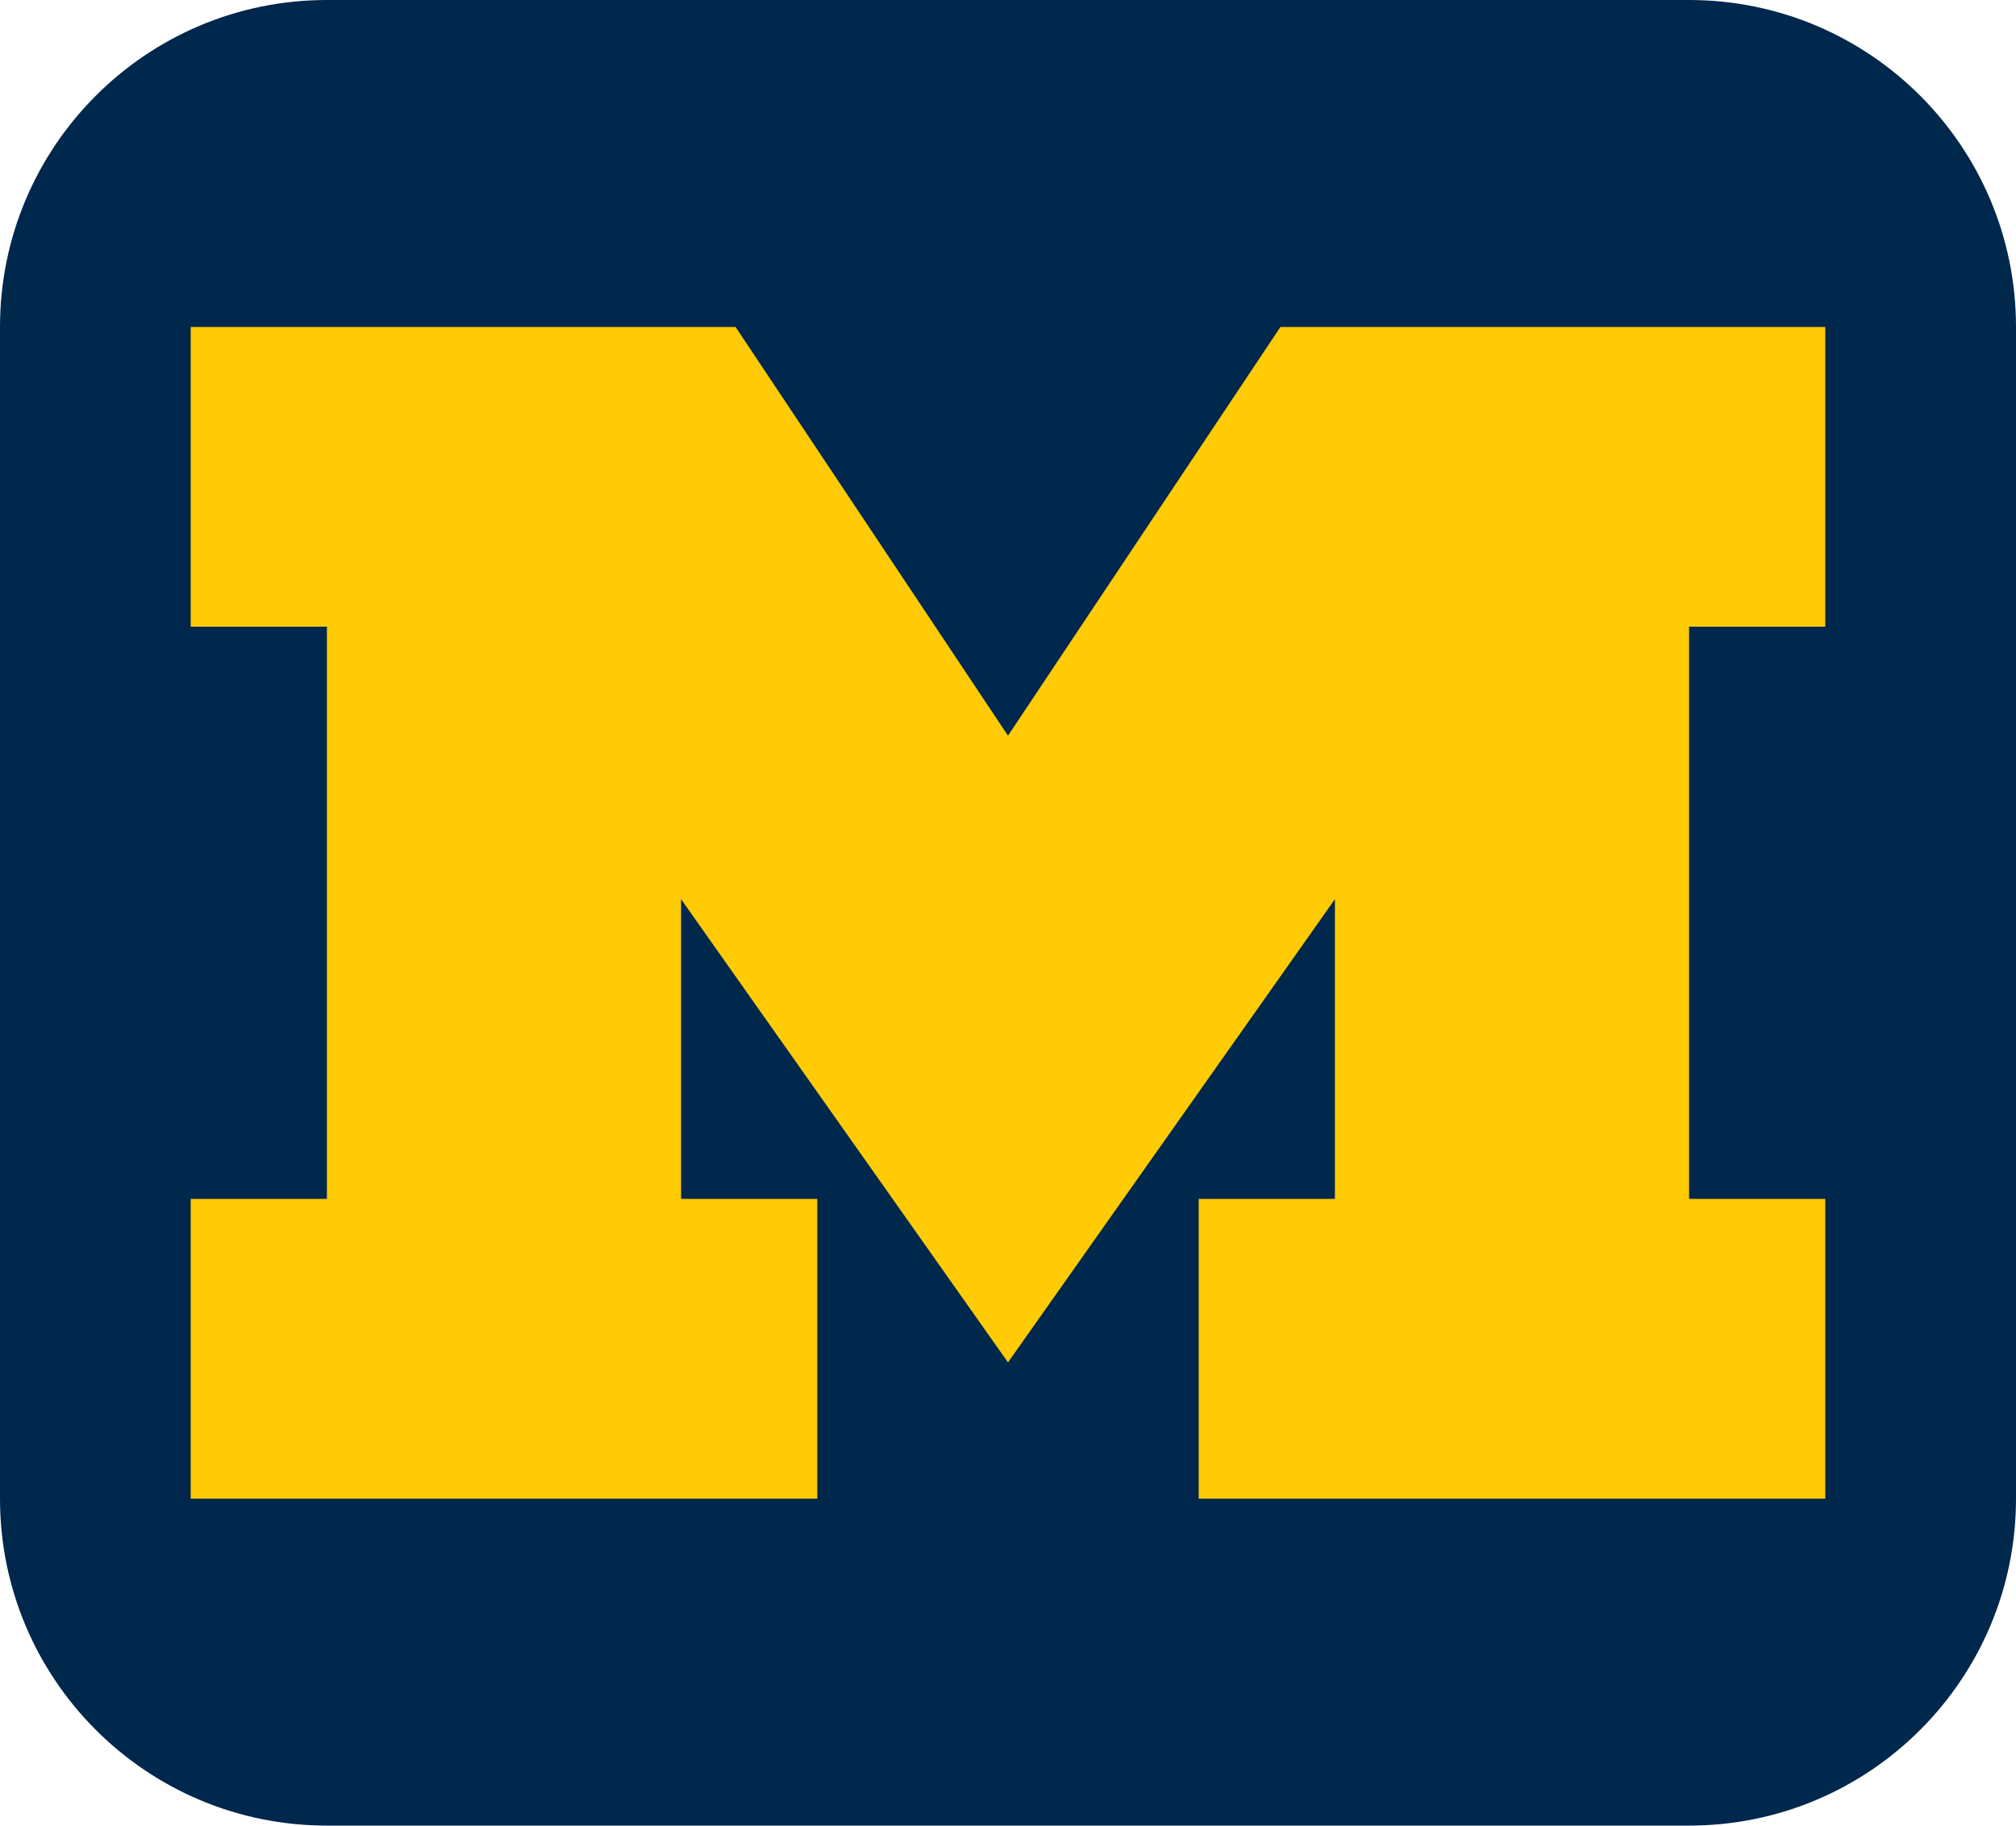
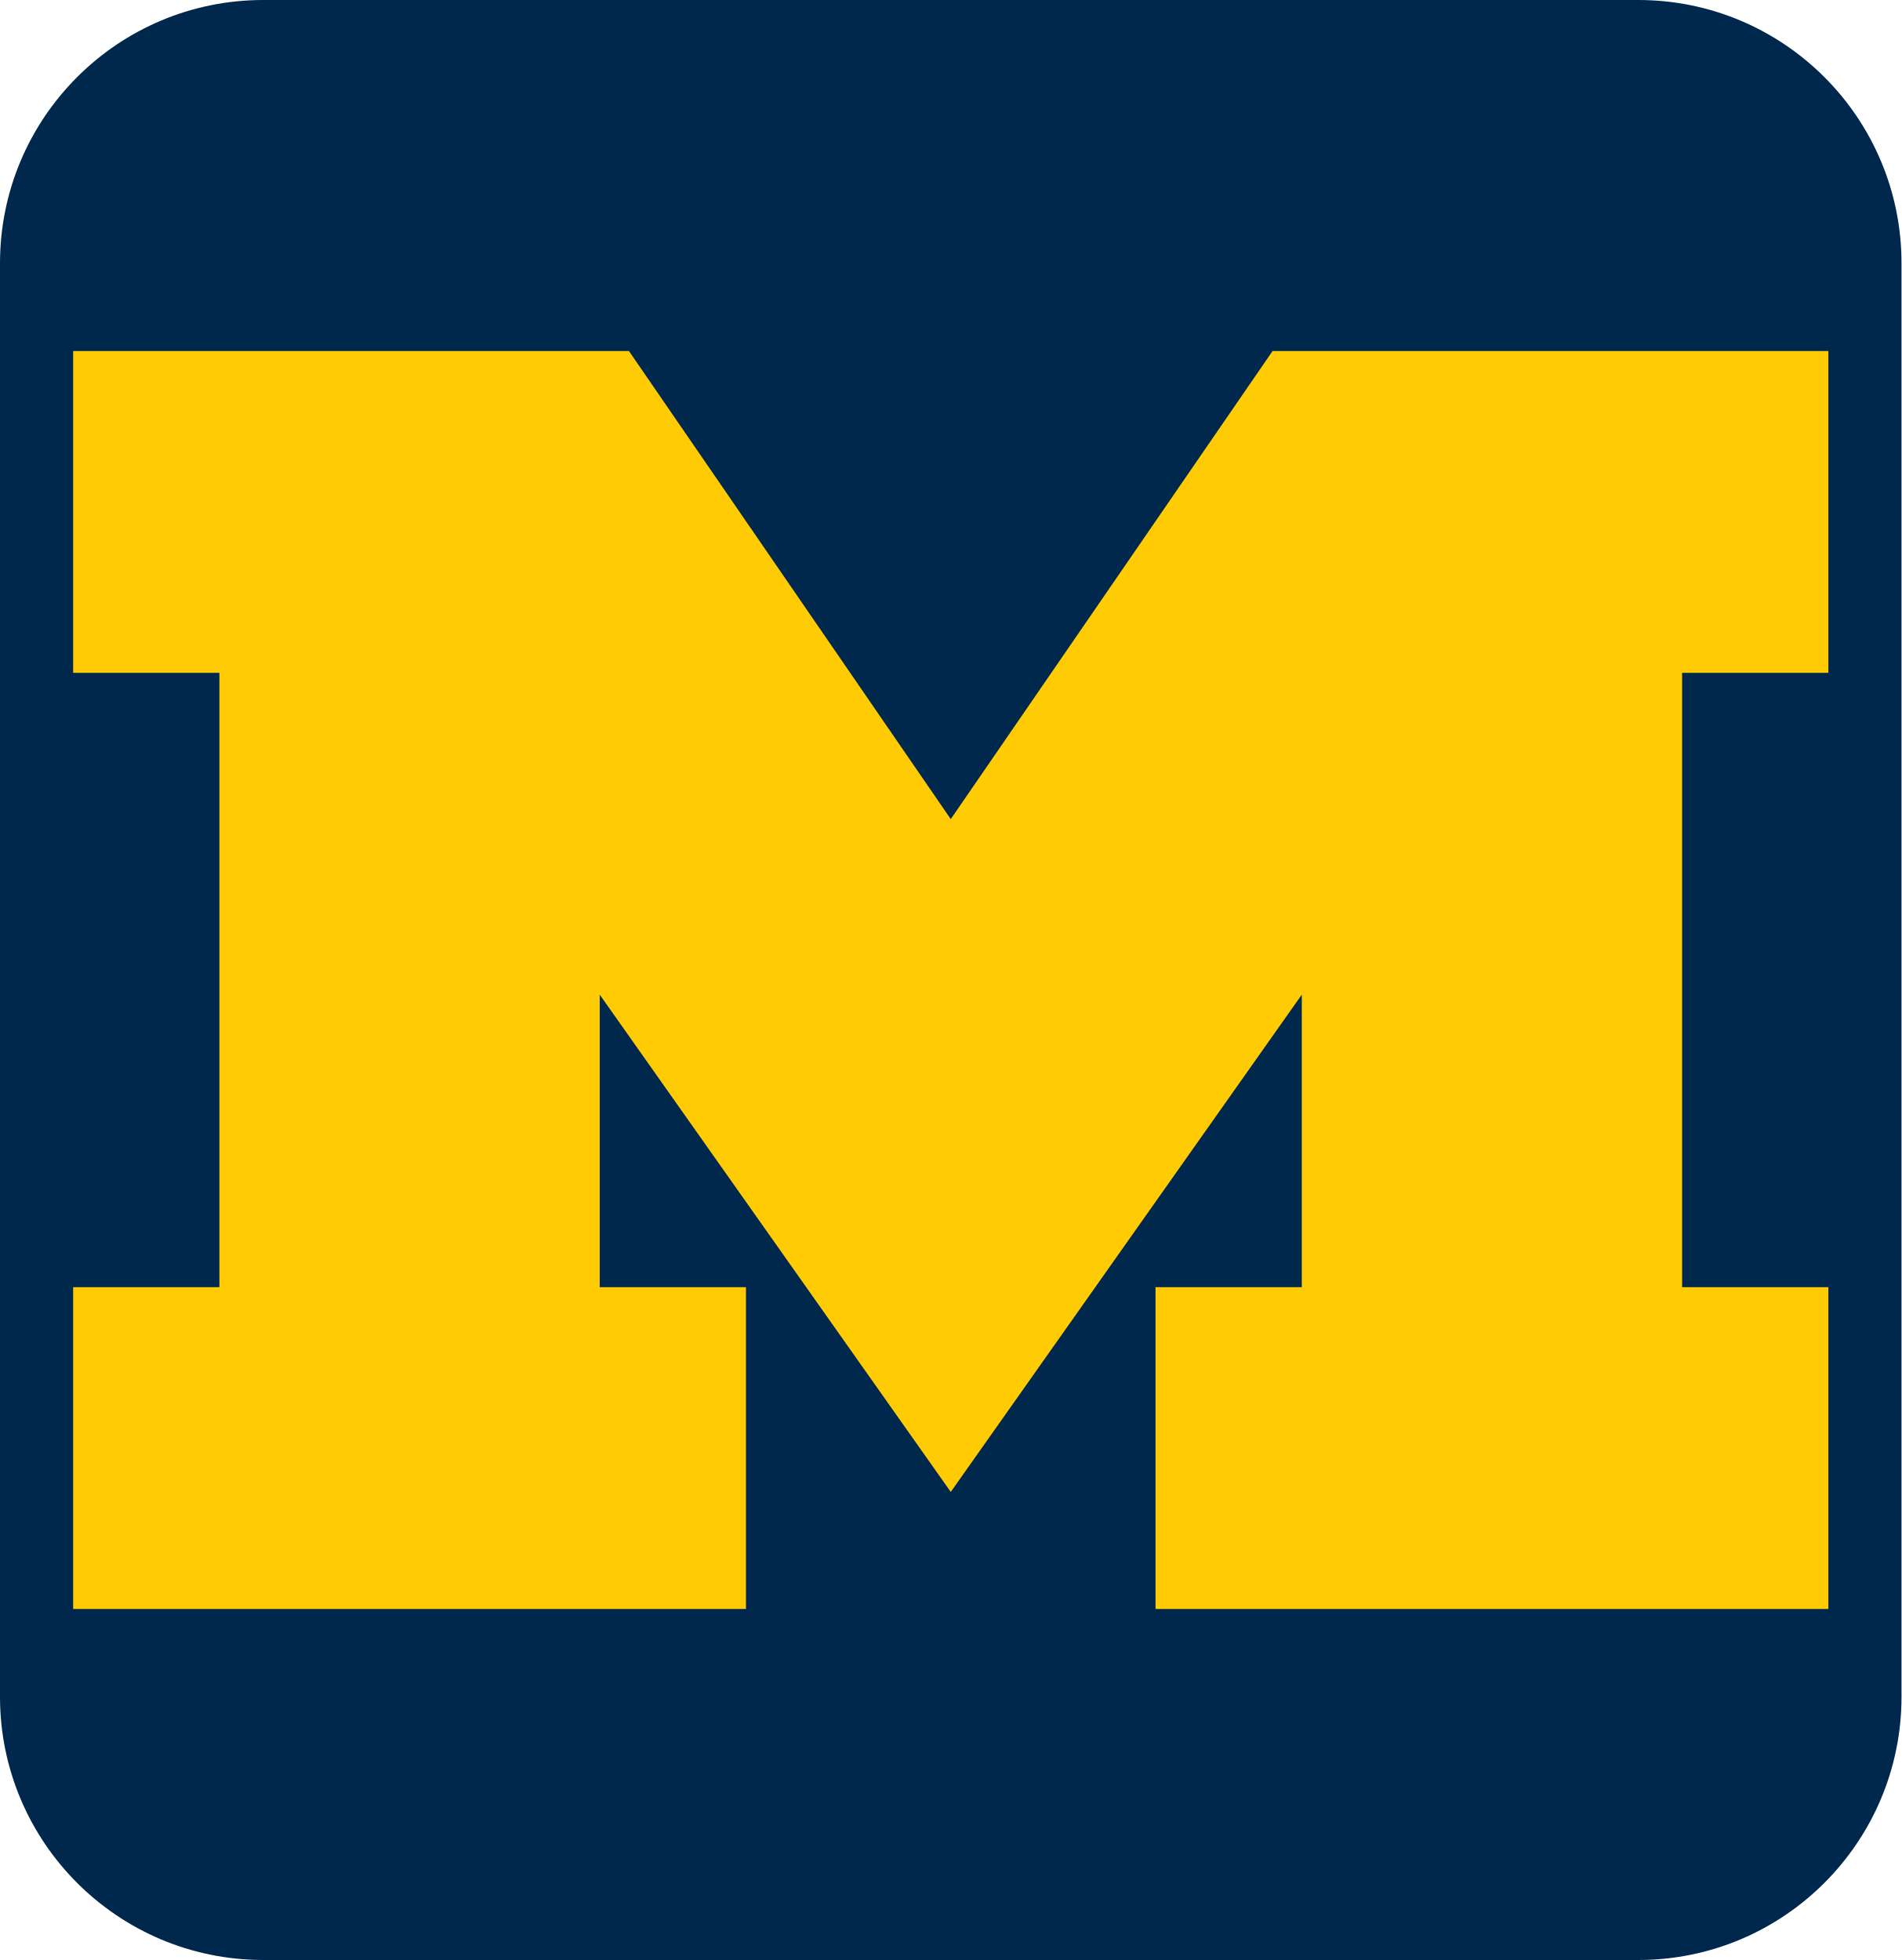
- <svg xmlns="http://www.w3.org/2000/svg" viewBox="-14 -24 148 134">
-   <rect x="-14" y="-24" width="148" height="134" rx="24" fill="#00274C" />
-   <path d="M0 0H40L60 30L80 0H120V22H110V64H120V86H74V64H84V42L60 76L36 42V64H46V86H0V64H10V22H0Z" fill="#FFCB05" />
+ <svg xmlns="http://www.w3.org/2000/svg" viewBox="-5 -24 130 134">
+   <rect x="-5" y="-24" width="130" height="134" rx="18" fill="#00274C" />
+   <path d="M0 0H38L60 32L82 0H120V22H110V64H120V86H74V64H84V44L60 78L36 44V64H46V86H0V64H10V22H0Z" fill="#FFCB05" />
</svg>
